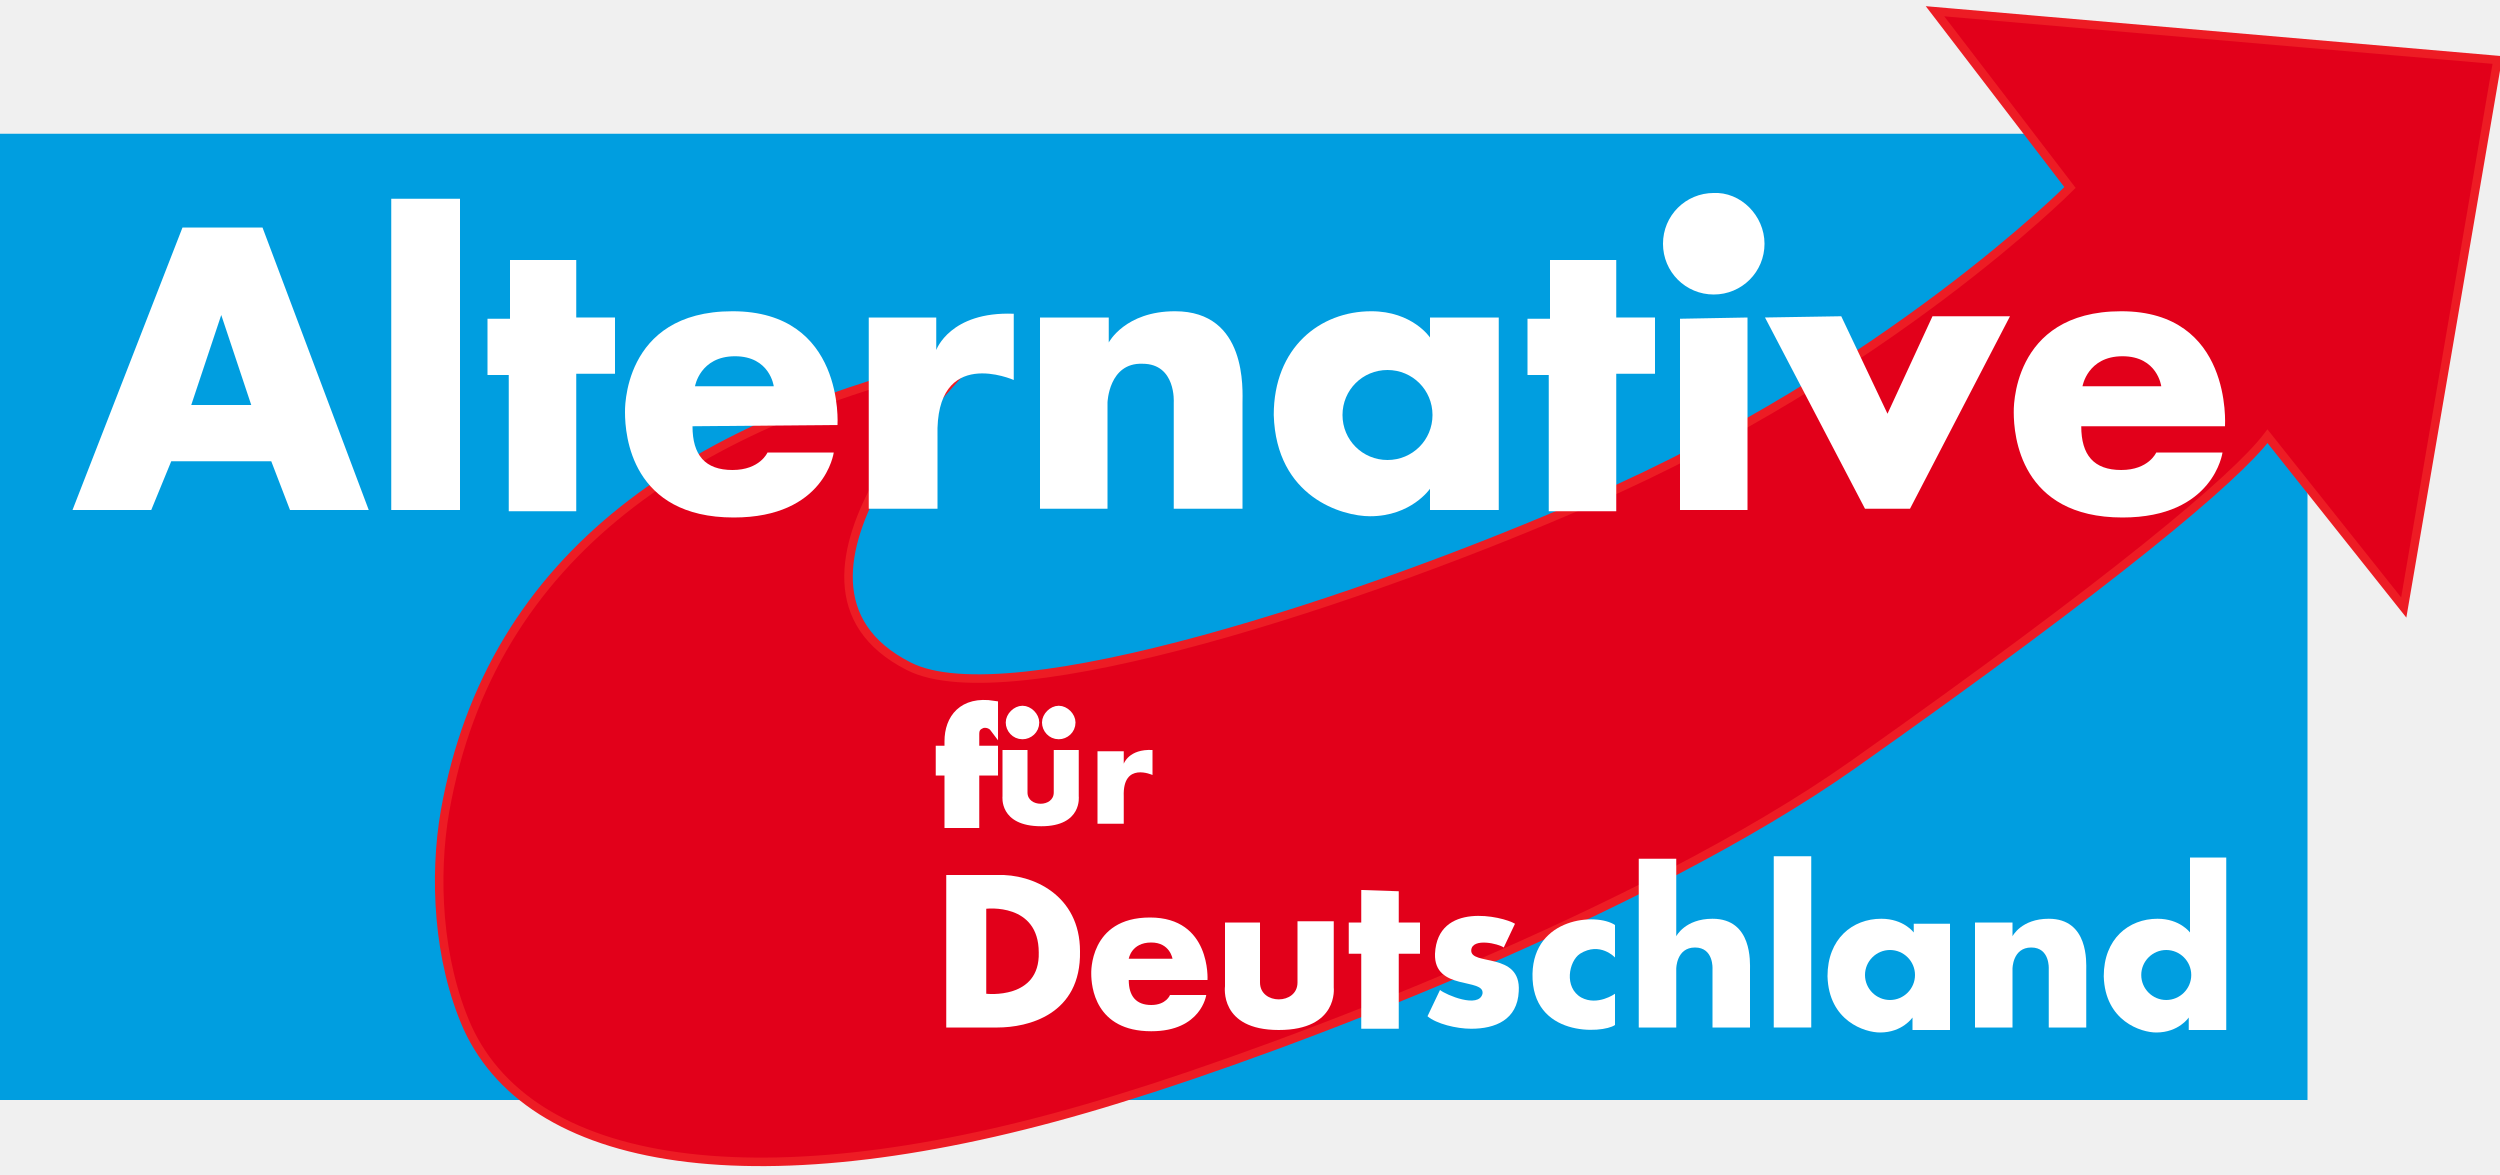
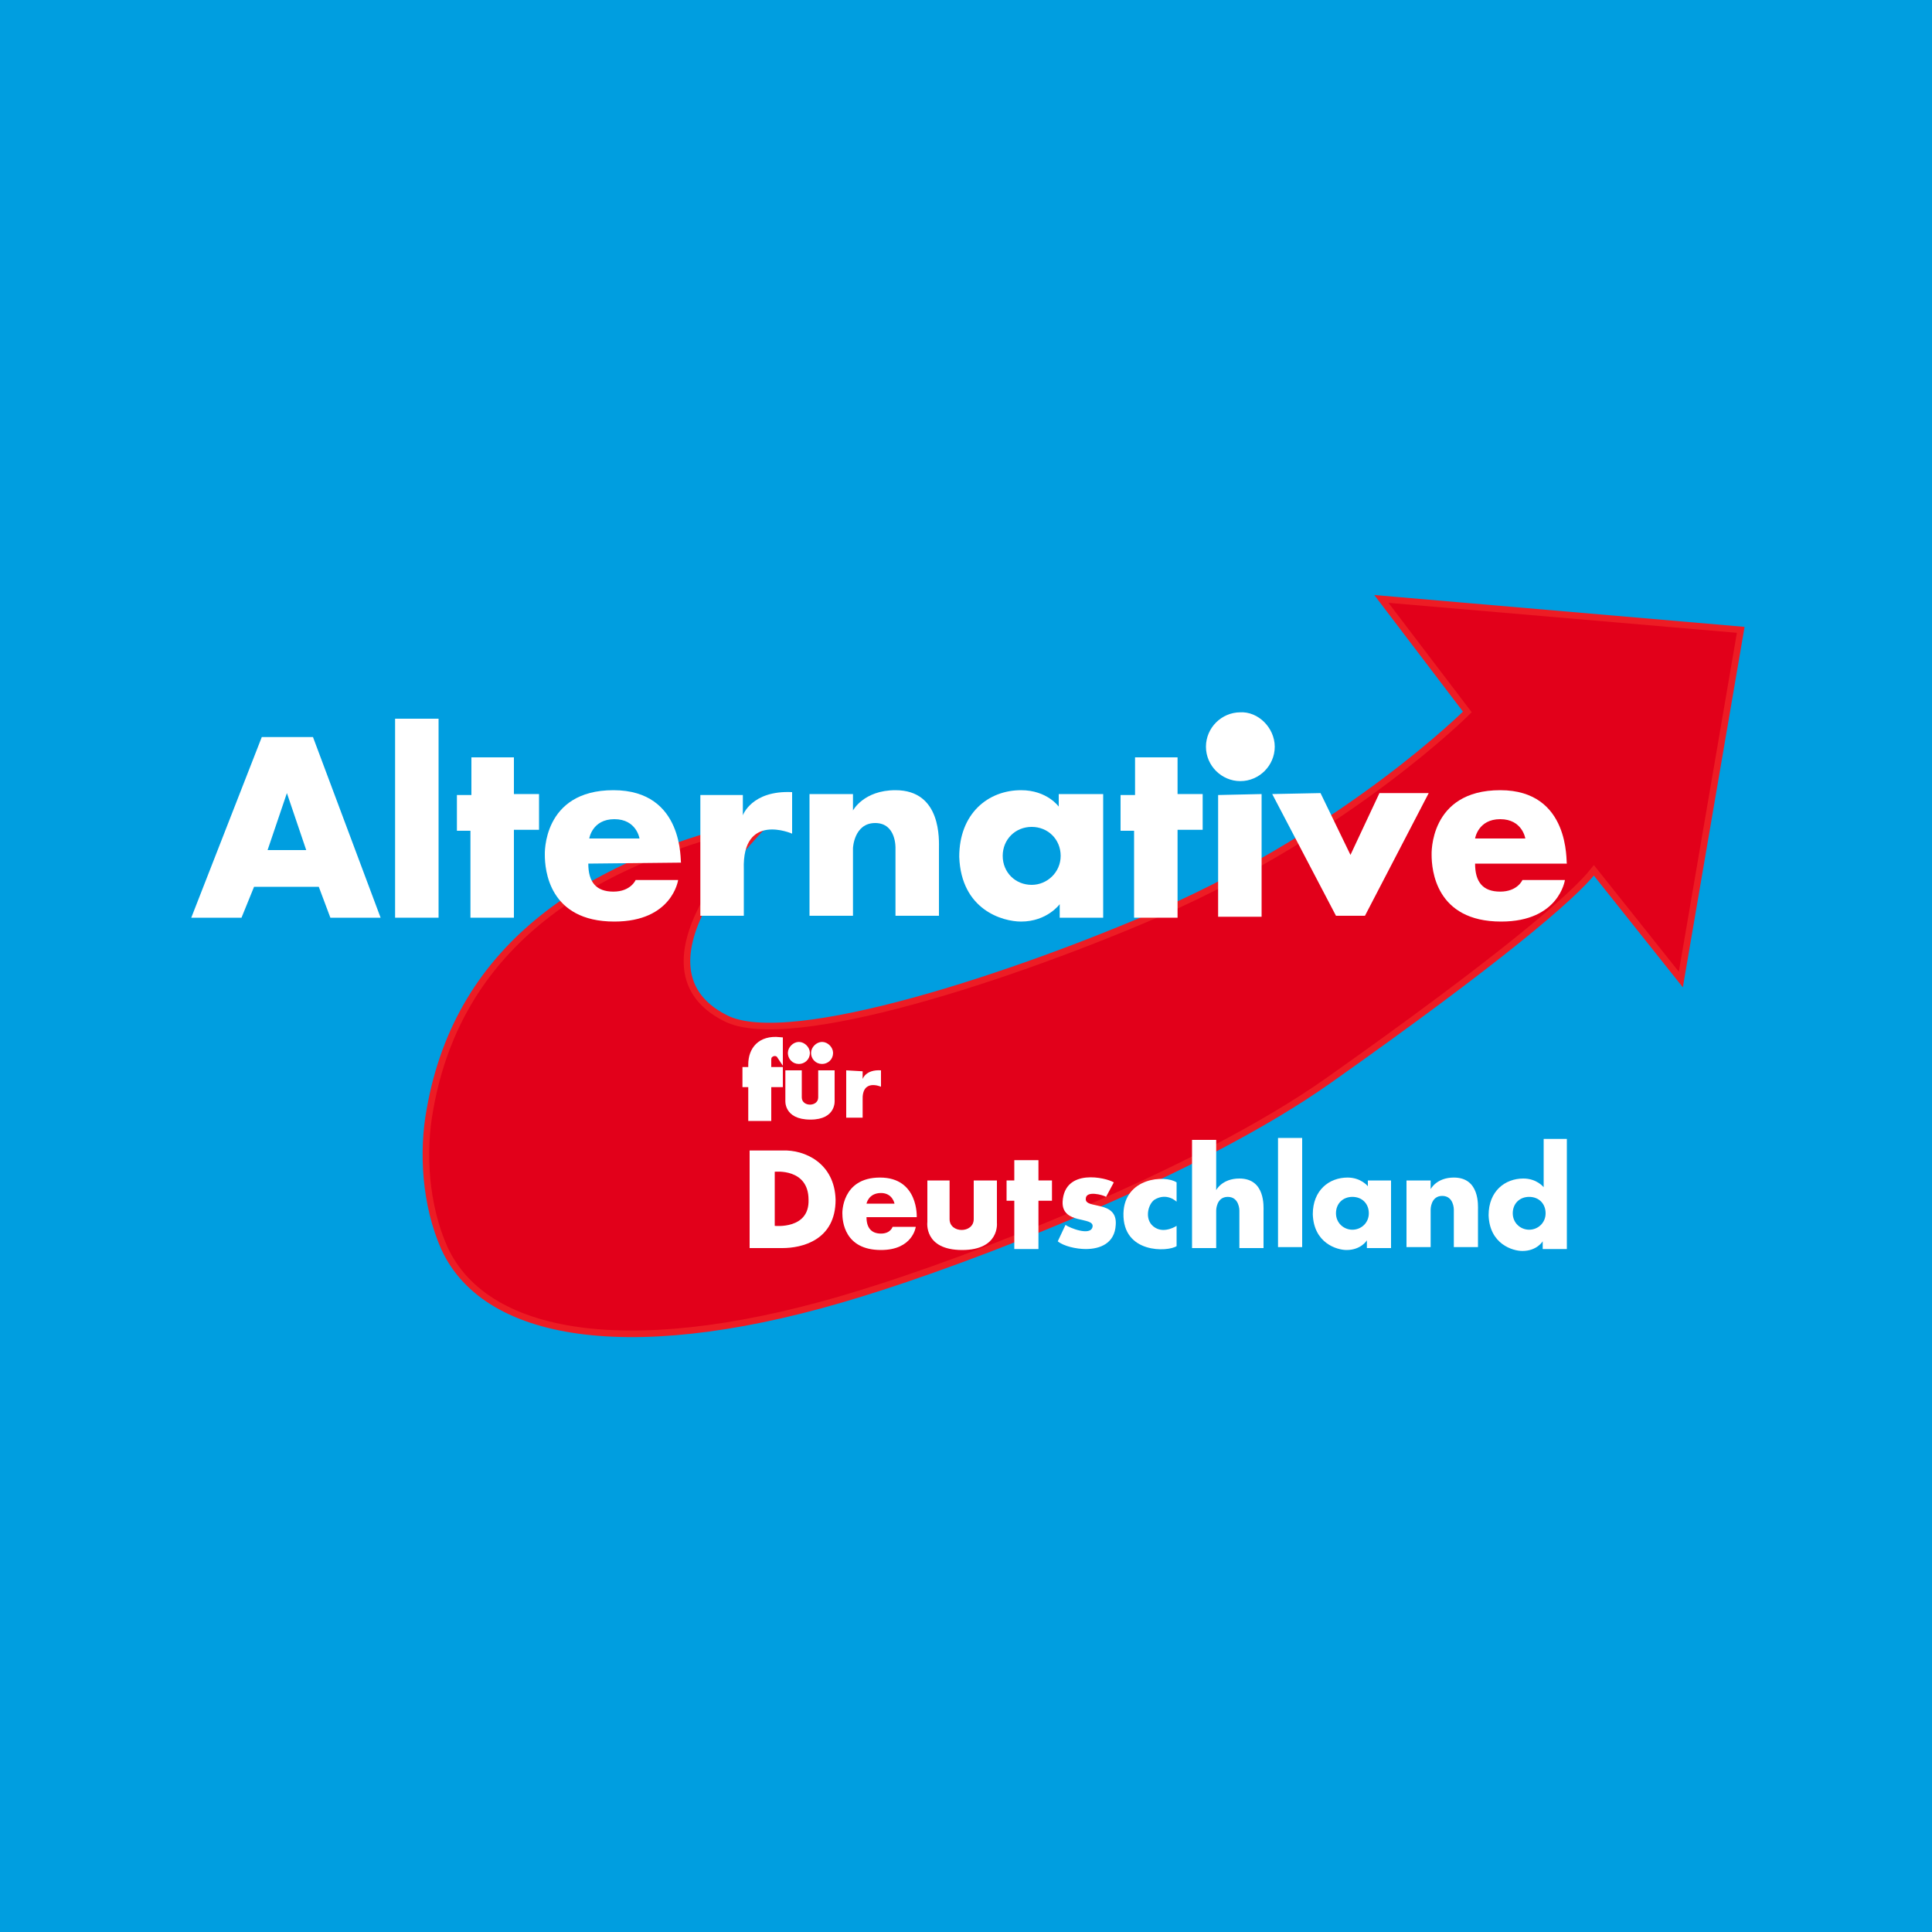
- <svg xmlns="http://www.w3.org/2000/svg" version="1.1" id="Ebene_1" x="0px" y="0px" viewBox="0 0 200 94" style="enable-background:new 0 0 200 94;" xml:space="preserve">
+ <svg xmlns="http://www.w3.org/2000/svg" version="1.1" id="Ebene_1" x="0px" y="0px" viewBox="0 0 200 200" style="enable-background:new 0 0 200 200;" xml:space="preserve">
  <style type="text/css">
	.st0{fill:#009EE0;}
	.st1{fill:#E2001A;}
	.st2{fill:none;stroke:#ED1C24;stroke-width:0.681;stroke-miterlimit:10;}
	.st3{fill:#FFFFFF;}
	.st4{fill:none;stroke:#FFFFFF;stroke-width:0.681;stroke-miterlimit:10;}
	.st5{fill:none;stroke:#FFFFFF;stroke-width:2.722;stroke-miterlimit:10;}
</style>
-   <g id="g3369">
-     <path id="path2438" class="st0" d="M-0.2,10.7h184.8v77.3H-0.2V10.7z" />
-     <path id="path2440" class="st1" d="M37.4,82.2c5.3,11.6,24.4,14.3,52.1,5.7c13.4-4.1,42.1-15,58.7-26.7   c21.1-14.9,30.6-22.9,33.2-26.3l10.9,13.7l7.5-43.8l-45-3.9L165.6,15c0,0-14.6,14.7-38.2,25c-18,7.9-46.7,17.4-54.7,13.3   c-13.4-6.8,5.4-24.8,5.4-24.8c-22.4,5.1-38.8,15.6-42.5,36.4C34.7,70.1,35,76.8,37.4,82.2" />
-     <path id="path2442" class="st2" d="M37.4,82.2c5.3,11.6,24.4,14.3,52.1,5.7c13.4-4.1,42.1-15,58.7-26.7   c21.1-14.9,30.6-22.9,33.2-26.3l10.9,13.7l7.5-43.8l-45-3.9L165.6,15c0,0-14.6,14.7-38.2,25c-18,7.9-46.7,17.4-54.7,13.3   c-13.4-6.8,5.4-24.8,5.4-24.8c-22.4,5.1-38.8,15.6-42.5,36.4C34.7,70.1,35,76.8,37.4,82.2z" />
-     <path id="path2446" class="st3" d="M124,20.8v4.7h-1.8V30h1.7v10.9h5.4V29.9h3.1v-4.5h-3.1v-4.6L124,20.8" />
-     <path id="path2448" class="st3" d="M40.8,20.8v4.7h-1.8V30h1.7v10.9h5.4V29.9h3.1v-4.5h-3.1v-4.6L40.8,20.8" />
-     <path id="path2450" class="st3" d="M108.9,71.2v2.6h-1v2.5h1v6h3v-6h1.7v-2.5h-1.7v-2.5L108.9,71.2" />
-     <path id="path2452" class="st3" d="M75.9,59.3V60h-0.7v1.7h0.7v4.2H78v-4.2l1.5,0V60L78,60l0-1.3c0-0.6,0.4-0.7,0.6-0.8   c0.6-0.1,0.9,0.3,0.9,0.3l0-1.8C77,56,75.9,57.5,75.9,59.3" />
-     <path id="path2454" class="st4" d="M75.9,59.3V60h-0.7v1.7h0.7v4.2H78v-4.2l1.5,0V60L78,60l0-1.3c0-0.6,0.4-0.7,0.6-0.8   c0.6-0.1,0.9,0.3,0.9,0.3l0-1.8C77,56,75.9,57.5,75.9,59.3z" />
-     <path id="path2456" class="st3" d="M134.4,25.5l0,15.3h5.4V25.4L134.4,25.5" />
-     <path id="path2458" class="st3" d="M139.8,19.5c0,1.5-1.2,2.7-2.7,2.7c-1.5,0-2.7-1.2-2.7-2.7c0-1.5,1.2-2.7,2.7-2.7   C138.5,16.7,139.8,18,139.8,19.5" />
-     <path id="path2460" class="st5" d="M139.8,19.5c0,1.5-1.2,2.7-2.7,2.7c-1.5,0-2.7-1.2-2.7-2.7c0-1.5,1.2-2.7,2.7-2.7   C138.5,16.7,139.8,18,139.8,19.5z" />
-     <path id="path2462" class="st3" d="M141.2,25.4l8,15.3h3.6l8-15.4h-6.2l-3.6,7.8l-3.7-7.8L141.2,25.4" />
-     <path id="path2464" class="st3" d="M31.3,15.9h5.5v24.9h-5.5V15.9z" />
-     <path id="path2466" class="st3" d="M141.9,68.5h3v13.7h-3V68.5z" />
-     <path id="path2468" class="st3" d="M15.3,32.4l2.4-7.2l2.4,7.2H15.3z M21,18.2l-6.4,0L5.8,40.8h6.3l1.6-3.9h8l1.5,3.9h6.3L21,18.2" />
-     <path id="path2470" class="st3" d="M69.5,25.4l0,15.3H75c0,0,0-2.9,0-5.8c-0.2-7.3,6.1-4.5,6.1-4.5v-5.3C76,24.9,74.9,28,74.9,28   v-2.6H69.5" />
-     <path id="path2472" class="st3" d="M87.8,60l0,5.9h2.1c0,0,0-1.1,0-2.2c-0.1-2.8,2.3-1.7,2.3-1.7v-2c-1.9-0.1-2.3,1.1-2.3,1.1v-1   H87.8" />
-     <path id="path2474" class="st3" d="M166.6,30.9c0,0,0.4-2.4,3.2-2.4s3.1,2.4,3.1,2.4H166.6z M169.7,24.9c-8.9,0-8.6,8.1-8.6,8.1   c0,1.8,0.5,8.4,8.7,8.4c7.3,0,8-5.2,8-5.2h-5.3c0,0-0.6,1.4-2.8,1.4c-2.2,0-3.2-1.2-3.2-3.5l11.5,0C178,34,178.6,24.9,169.7,24.9" />
-     <path id="path2476" class="st3" d="M90.3,76.7c0,0,0.2-1.3,1.8-1.3c1.5,0,1.7,1.3,1.7,1.3H90.3z M92,73.4c-4.9,0-4.7,4.5-4.7,4.5   c0,1,0.3,4.6,4.8,4.6c4,0,4.4-2.9,4.4-2.9h-2.9c0,0-0.3,0.8-1.5,0.8c-1.2,0-1.8-0.7-1.8-2l6.3,0C96.6,78.4,96.9,73.4,92,73.4" />
-     <path id="path2478" class="st3" d="M55.6,30.9c0,0,0.4-2.4,3.2-2.4c2.8,0,3.1,2.4,3.1,2.4H55.6z M58.6,24.9C49.7,24.9,50,33,50,33   c0,1.8,0.5,8.4,8.7,8.4c7.3,0,8-5.2,8-5.2h-5.3c0,0-0.6,1.4-2.8,1.4c-2.2,0-3.2-1.2-3.2-3.5L67,34C67,34,67.6,24.9,58.6,24.9" />
-     <path id="path2480" class="st3" d="M83.2,25.4v15.3h5.4v-8.5c0,0,0.1-3.2,2.8-3.1c2.7,0,2.5,3.1,2.5,3.1v8.5l5.5,0c0,0,0-7.3,0-8.4   c0-1.1,0.4-7.4-5.4-7.4c-4,0-5.3,2.5-5.3,2.5l0-2H83.2" />
-     <path id="path2482" class="st3" d="M158,73.8v8.4h3v-4.7c0,0,0-1.7,1.5-1.7c1.5,0,1.4,1.7,1.4,1.7v4.7l3,0c0,0,0-4,0-4.6   c0-0.6,0.2-4.1-3-4.1c-2.2,0-2.9,1.4-2.9,1.4l0-1.1H158" />
-     <path id="path2484" class="st3" d="M131.1,68.7v13.5h3v-4.7c0,0,0-1.7,1.5-1.7c1.5,0,1.4,1.7,1.4,1.7v4.7l3,0c0,0,0-4,0-4.6   c0-0.6,0.2-4.1-3-4.1c-2.2,0-2.9,1.4-2.9,1.4l0-6.2H131.1" />
-     <path id="path2486" class="st3" d="M111,36.8c-2,0-3.6-1.6-3.6-3.6c0-2,1.6-3.6,3.6-3.6c2,0,3.6,1.6,3.6,3.6   C114.6,35.2,113,36.8,111,36.8z M114.4,25.4V27c0,0-1.4-2.1-4.7-2.1c-4.1,0-7.8,2.9-7.8,8.3c0.2,6.6,5.5,8.1,7.7,8.1   c3.3,0,4.8-2.2,4.8-2.2v1.7h5.5V25.4H114.4" />
-     <path id="path2488" class="st3" d="M151.2,80c-1.1,0-2-0.9-2-2c0-1.1,0.9-2,2-2c1.1,0,2,0.9,2,2C153.2,79.1,152.3,80,151.2,80z    M153.1,73.7v0.9c0,0-0.8-1.1-2.6-1.1c-2.3,0-4.3,1.6-4.3,4.6c0.1,3.6,3,4.5,4.2,4.5c1.8,0,2.6-1.2,2.6-1.2v1h3v-8.5H153.1" />
-     <path id="path2490" class="st3" d="M173.3,80c-1.1,0-2-0.9-2-2c0-1.1,0.9-2,2-2c1.1,0,2,0.9,2,2C175.3,79.1,174.4,80,173.3,80z    M175.2,68.6v6c0,0-0.8-1.1-2.6-1.1c-2.3,0-4.3,1.6-4.3,4.6c0.1,3.6,3,4.5,4.2,4.5c1.8,0,2.6-1.2,2.6-1.2v1h3V68.6H175.2" />
-     <path id="path2492" class="st3" d="M78.9,79.5v-6.8c0,0,4.2-0.5,4.2,3.5C83.2,80,78.9,79.5,78.9,79.5z M79.8,70c-0.1,0-4.1,0-4.1,0   v12.2c0,0,2,0,4.1,0c2.4,0,6.7-1,6.6-6.1C86.4,71.6,82.6,69.9,79.8,70" />
-     <path id="path2494" class="st3" d="M98,73.8h2.8l0,4.8c0,1.8,3,1.8,3,0v-4.9l2.9,0V79c0,0,0.4,3.4-4.4,3.4S98,78.9,98,78.9V73.8" />
-     <path id="path2496" class="st3" d="M80.2,60h2l0,3.4c0,1.2,2.1,1.2,2.1,0V60l2,0v3.7c0,0,0.3,2.4-3,2.4c-3.4,0-3.1-2.4-3.1-2.4V60" />
-     <path id="path2498" class="st3" d="M120.3,75.8c-0.4-0.3-2.5-0.8-2.6,0.2c-0.1,1.3,4,0.1,3.8,3.3c-0.1,2.3-1.9,3-3.8,3   c-1.2,0-2.8-0.4-3.5-1l1-2.1c0.5,0.4,3.1,1.5,3.4,0.3c0.2-1.3-3.9-0.2-3.8-3.2c0.2-4.2,5.4-3,6.4-2.4L120.3,75.8" />
-     <path id="path2500" class="st3" d="M129.2,74c-1.5-1-6.5-0.6-6.6,3.9c-0.1,5.1,5.6,4.8,6.6,4.1l0-2.5c0,0-1.4,1-2.7,0.3   c-1.4-0.8-1-2.9-0.1-3.5c1.6-1,2.8,0.3,2.8,0.3L129.2,74" />
-     <path id="path2502" class="st3" d="M82.8,57.8c0,0.6-0.5,1-1,1c-0.6,0-1-0.5-1-1s0.5-1,1-1C82.3,56.8,82.8,57.3,82.8,57.8" />
-     <path id="path2504" class="st4" d="M82.8,57.8c0,0.6-0.5,1-1,1c-0.6,0-1-0.5-1-1s0.5-1,1-1C82.3,56.8,82.8,57.3,82.8,57.8z" />
-     <path id="path2506" class="st3" d="M85.7,57.8c0,0.6-0.5,1-1,1c-0.6,0-1-0.5-1-1s0.5-1,1-1C85.2,56.8,85.7,57.3,85.7,57.8" />
-     <path id="path2508" class="st4" d="M85.7,57.8c0,0.6-0.5,1-1,1c-0.6,0-1-0.5-1-1s0.5-1,1-1C85.2,56.8,85.7,57.3,85.7,57.8z" />
+   <path id="path2438" class="st0" d="M0,0h200v200H0V0z" />
+   <g>
+     <path id="path2440" class="st1" d="M46,129.2c4.4,9.6,20.2,11.8,43.1,4.7c11.1-3.4,34.8-12.4,48.5-22.1   C155,99.5,162.8,92.9,165,90.1l9,11.3l6.2-36.2L143,62l8.9,11.7c0,0-12.1,12.1-31.6,20.7c-14.9,6.5-38.6,14.4-45.2,11   c-11.1-5.6,4.5-20.5,4.5-20.5C61.1,89,47.5,97.7,44.5,114.9C43.7,119.2,44,124.7,46,129.2" />
+     <path id="path2442" class="st2" d="M46,129.2c4.4,9.6,20.2,11.8,43.1,4.7c11.1-3.4,34.8-12.4,48.5-22.1   C155,99.5,162.8,92.9,165,90.1l9,11.3l6.2-36.2L143,62l8.9,11.7c0,0-12.1,12.1-31.6,20.7c-14.9,6.5-38.6,14.4-45.2,11   c-11.1-5.6,4.5-20.5,4.5-20.5C61.1,89,47.5,97.7,44.5,114.9C43.7,119.2,44,124.7,46,129.2z" />
+     <path id="path2446" class="st3" d="M117.5,78.4v3.9H116V86h1.4v9h4.5v-9.1h2.6v-3.7h-2.6v-3.8H117.5" />
+     <path id="path2448" class="st3" d="M48.8,78.4v3.9h-1.5V86h1.4v9h4.5v-9.1h2.6v-3.7h-2.6v-3.8H48.8" />
+     <path id="path2450" class="st3" d="M105,120.1v2.1h-0.8v2.1h0.8v5h2.5v-5h1.4v-2.1h-1.4v-2.1L105,120.1" />
+     <path id="path2452" class="st3" d="M77.8,110.2v0.6h-0.6v1.4h0.6v3.5h1.7v-3.5h1.2v-1.4h-1.2v-1.1c0-0.5,0.3-0.6,0.5-0.7   c0.5-0.1,0.7,0.2,0.7,0.2v-1.5C78.7,107.5,77.8,108.7,77.8,110.2" />
+     <path id="path2454" class="st4" d="M77.8,110.2v0.6h-0.6v1.4h0.6v3.5h1.7v-3.5h1.2v-1.4h-1.2v-1.1c0-0.5,0.3-0.6,0.5-0.7   c0.5-0.1,0.7,0.2,0.7,0.2v-1.5C78.7,107.5,77.8,108.7,77.8,110.2z" />
+     <path id="path2456" class="st3" d="M126.1,82.3v12.6h4.5V82.2L126.1,82.3" />
+     <path id="path2458" class="st3" d="M130.6,77.3c0,1.2-1,2.2-2.2,2.2c-1.2,0-2.2-1-2.2-2.2c0-1.2,1-2.2,2.2-2.2   C129.5,75,130.6,76.1,130.6,77.3" />
+     <path id="path2460" class="st5" d="M130.6,77.3c0,1.2-1,2.2-2.2,2.2c-1.2,0-2.2-1-2.2-2.2c0-1.2,1-2.2,2.2-2.2   C129.5,75,130.6,76.1,130.6,77.3z" />
+     <path id="path2462" class="st3" d="M131.7,82.2l6.6,12.6h3l6.6-12.7h-5.1l-3,6.4l-3.1-6.4L131.7,82.2" />
+     <path id="path2464" class="st3" d="M40.9,74.4h4.5v20.6h-4.5V74.4z" />
+     <path id="path2466" class="st3" d="M132.3,117.8h2.5v11.3h-2.5V117.8z" />
+     <path id="path2468" class="st3" d="M27.7,88l2-5.9l2,5.9H27.7z M32.4,76.3h-5.3l-7.3,18.7H25l1.3-3.2H33l1.2,3.2h5.2L32.4,76.3" />
+     <path id="path2470" class="st3" d="M72.5,82.2v12.6H77c0,0,0-2.4,0-4.8c-0.2-6,5-3.7,5-3.7V82c-4.2-0.2-5.1,2.4-5.1,2.4v-2.1H72.5" />
+     <path id="path2472" class="st3" d="M87.6,110.8v4.9h1.7c0,0,0-0.9,0-1.8c-0.1-2.3,1.9-1.4,1.9-1.4v-1.7c-1.6-0.1-1.9,0.9-1.9,0.9   v-0.8L87.6,110.8" />
+     <path id="path2474" class="st3" d="M152.7,86.8c0,0,0.3-2,2.6-2s2.6,2,2.6,2H152.7z M155.3,81.8c-7.4,0-7.1,6.7-7.1,6.7   c0,1.5,0.4,6.9,7.2,6.9c6,0,6.6-4.3,6.6-4.3h-4.4c0,0-0.5,1.2-2.3,1.2s-2.6-1-2.6-2.9h9.5C162.1,89.3,162.6,81.8,155.3,81.8" />
+     <path id="path2476" class="st3" d="M89.7,124.6c0,0,0.2-1.1,1.5-1.1c1.2,0,1.4,1.1,1.4,1.1H89.7z M91.1,121.9c-4,0-3.9,3.7-3.9,3.7   c0,0.8,0.2,3.8,4,3.8c3.3,0,3.6-2.4,3.6-2.4h-2.4c0,0-0.2,0.7-1.2,0.7c-1,0-1.5-0.6-1.5-1.7h5.2C94.9,126,95.1,121.9,91.1,121.9" />
+     <path id="path2478" class="st3" d="M61,86.8c0,0,0.3-2,2.6-2c2.3,0,2.6,2,2.6,2H61z M63.5,81.8c-7.4,0-7.1,6.7-7.1,6.7   c0,1.5,0.4,6.9,7.2,6.9c6,0,6.6-4.3,6.6-4.3h-4.4c0,0-0.5,1.2-2.3,1.2c-1.8,0-2.6-1-2.6-2.9l9.6-0.1C70.4,89.3,70.9,81.8,63.5,81.8   " />
+     <path id="path2480" class="st3" d="M83.8,82.2v12.6h4.5v-7c0,0,0.1-2.6,2.3-2.6c2.2,0,2.1,2.6,2.1,2.6v7h4.5c0,0,0-6,0-6.9   s0.3-6.1-4.5-6.1c-3.3,0-4.4,2.1-4.4,2.1v-1.7H83.8" />
+     <path id="path2482" class="st3" d="M145.6,122.2v6.9h2.5v-3.9c0,0,0-1.4,1.2-1.4s1.2,1.4,1.2,1.4v3.9h2.5c0,0,0-3.3,0-3.8   s0.2-3.4-2.5-3.4c-1.8,0-2.4,1.2-2.4,1.2v-0.9L145.6,122.2" />
+     <path id="path2484" class="st3" d="M123.4,118v11.2h2.5v-3.9c0,0,0-1.4,1.2-1.4s1.2,1.4,1.2,1.4v3.9h2.5c0,0,0-3.3,0-3.8   s0.2-3.4-2.5-3.4c-1.8,0-2.4,1.2-2.4,1.2V118H123.4" />
+     <path id="path2486" class="st3" d="M106.8,91.6c-1.7,0-3-1.3-3-3s1.3-3,3-3s3,1.3,3,3S108.4,91.6,106.8,91.6z M109.6,82.2v1.3   c0,0-1.2-1.7-3.9-1.7c-3.4,0-6.4,2.4-6.4,6.9c0.2,5.5,4.5,6.7,6.4,6.7c2.7,0,4-1.8,4-1.8v1.4h4.5V82.2H109.6" />
+     <path id="path2488" class="st3" d="M140,127.3c-0.9,0-1.7-0.7-1.7-1.7s0.7-1.7,1.7-1.7s1.7,0.7,1.7,1.7S140.9,127.3,140,127.3z    M141.6,122.1v0.7c0,0-0.7-0.9-2.1-0.9c-1.9,0-3.6,1.3-3.6,3.8c0.1,3,2.5,3.7,3.5,3.7c1.5,0,2.1-1,2.1-1v0.8h2.5v-7h-2.4" />
+     <path id="path2490" class="st3" d="M158.3,127.3c-0.9,0-1.7-0.7-1.7-1.7s0.7-1.7,1.7-1.7s1.7,0.7,1.7,1.7S159.2,127.3,158.3,127.3z    M159.8,117.9v5c0,0-0.7-0.9-2.1-0.9c-1.9,0-3.6,1.3-3.6,3.8c0.1,3,2.5,3.7,3.5,3.7c1.5,0,2.1-1,2.1-1v0.8h2.5v-11.4L159.8,117.9" />
+     <path id="path2492" class="st3" d="M80.2,126.9v-5.6c0,0,3.5-0.4,3.5,2.9C83.8,127.3,80.2,126.9,80.2,126.9z M81,119.1   c-0.1,0-3.4,0-3.4,0v10.1c0,0,1.7,0,3.4,0c2,0,5.5-0.8,5.5-5C86.4,120.4,83.3,119,81,119.1" />
+     <path id="path2494" class="st3" d="M96,122.2h2.3v4c0,1.5,2.5,1.5,2.5,0v-4h2.4v4.4c0,0,0.3,2.8-3.6,2.8c-4,0-3.6-2.9-3.6-2.9   V122.2" />
+     <path id="path2496" class="st3" d="M81.3,110.8H83v2.8c0,1,1.7,1,1.7,0v-2.8h1.7v3.1c0,0,0.2,2-2.5,2c-2.8,0-2.6-2-2.6-2V110.8" />
+     <path id="path2498" class="st3" d="M114.5,123.9c-0.3-0.2-2.1-0.7-2.1,0.2c-0.1,1.1,3.3,0.1,3.1,2.7c-0.1,1.9-1.6,2.5-3.1,2.5   c-1,0-2.3-0.3-2.9-0.8l0.8-1.7c0.4,0.3,2.6,1.2,2.8,0.2c0.2-1.1-3.2-0.2-3.1-2.6c0.2-3.5,4.5-2.5,5.3-2L114.5,123.9" />
+     <path id="path2500" class="st3" d="M121.8,122.4c-1.2-0.8-5.4-0.5-5.5,3.2c-0.1,4.2,4.6,4,5.5,3.4v-2.1c0,0-1.2,0.8-2.2,0.2   c-1.2-0.7-0.8-2.4-0.1-2.9c1.3-0.8,2.3,0.2,2.3,0.2V122.4" />
+     <path id="path2502" class="st3" d="M83.5,109c0,0.5-0.4,0.8-0.8,0.8c-0.5,0-0.8-0.4-0.8-0.8s0.4-0.8,0.8-0.8S83.5,108.6,83.5,109" />
+     <path id="path2504" class="st4" d="M83.5,109c0,0.5-0.4,0.8-0.8,0.8c-0.5,0-0.8-0.4-0.8-0.8s0.4-0.8,0.8-0.8S83.5,108.6,83.5,109z" />
+     <path id="path2506" class="st3" d="M85.9,109c0,0.5-0.4,0.8-0.8,0.8c-0.5,0-0.8-0.4-0.8-0.8s0.4-0.8,0.8-0.8S85.9,108.6,85.9,109" />
+     <path id="path2508" class="st4" d="M85.9,109c0,0.5-0.4,0.8-0.8,0.8c-0.5,0-0.8-0.4-0.8-0.8s0.4-0.8,0.8-0.8S85.9,108.6,85.9,109z" />
  </g>
</svg>
